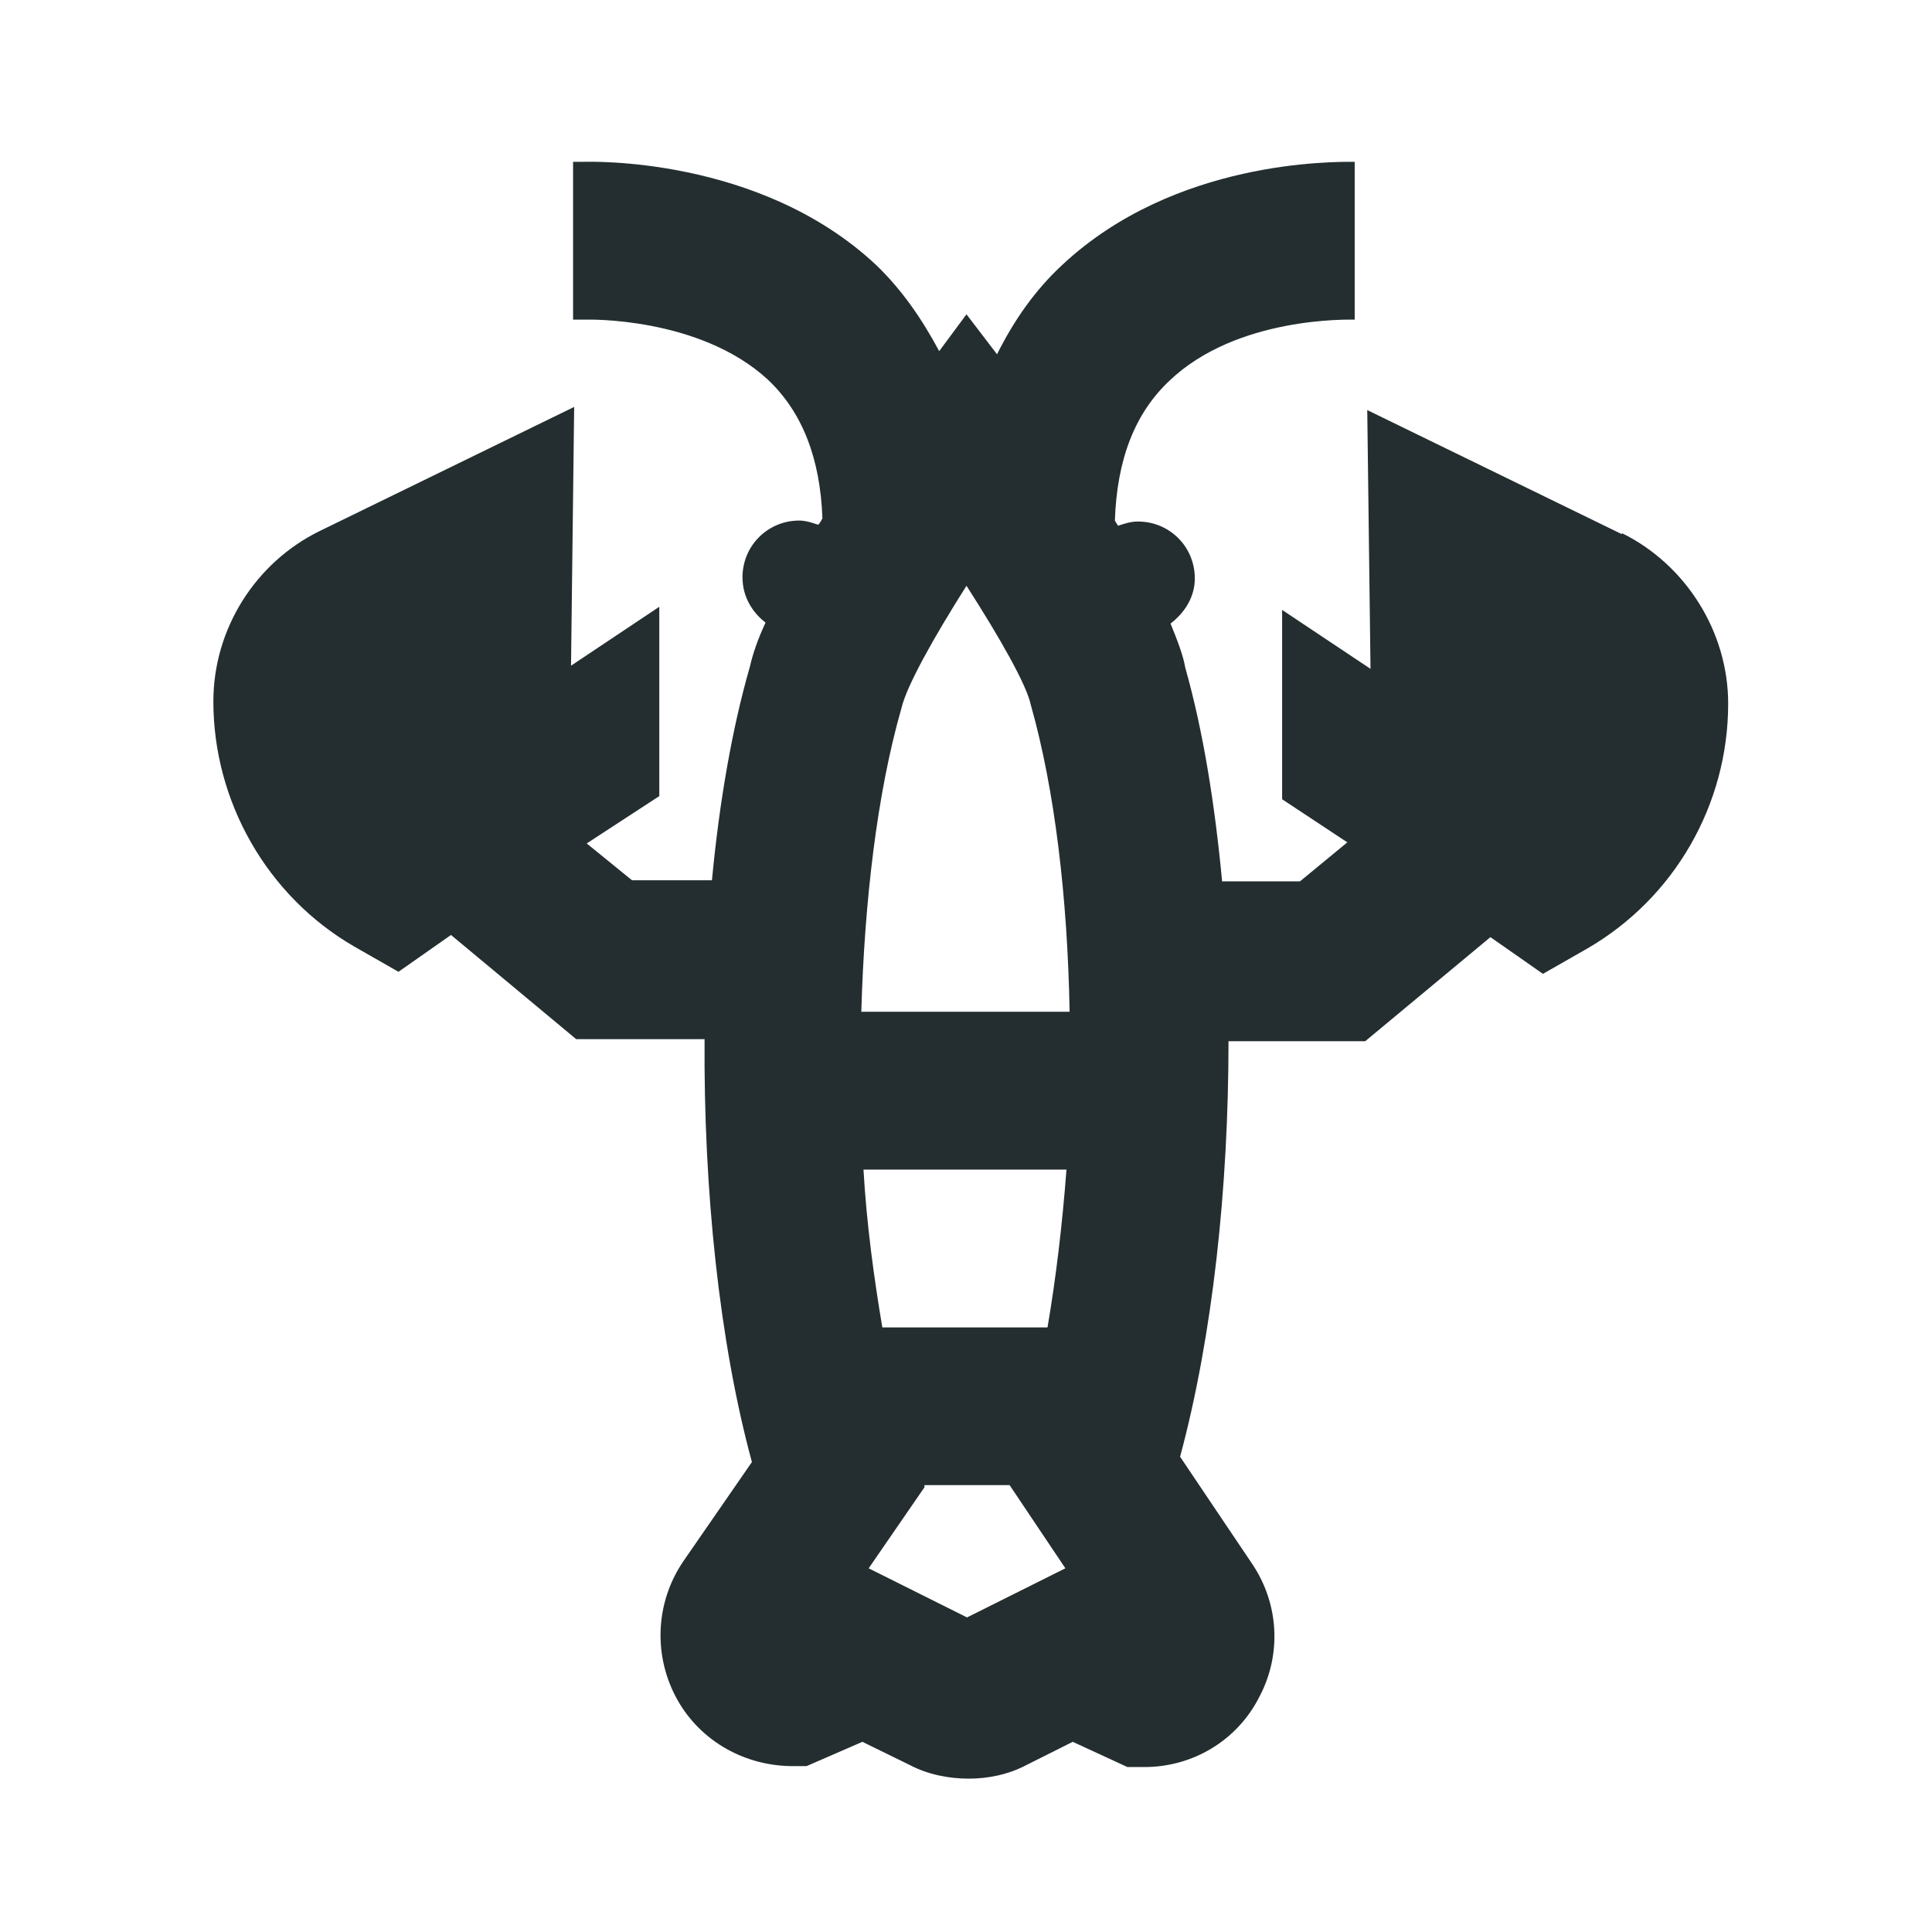
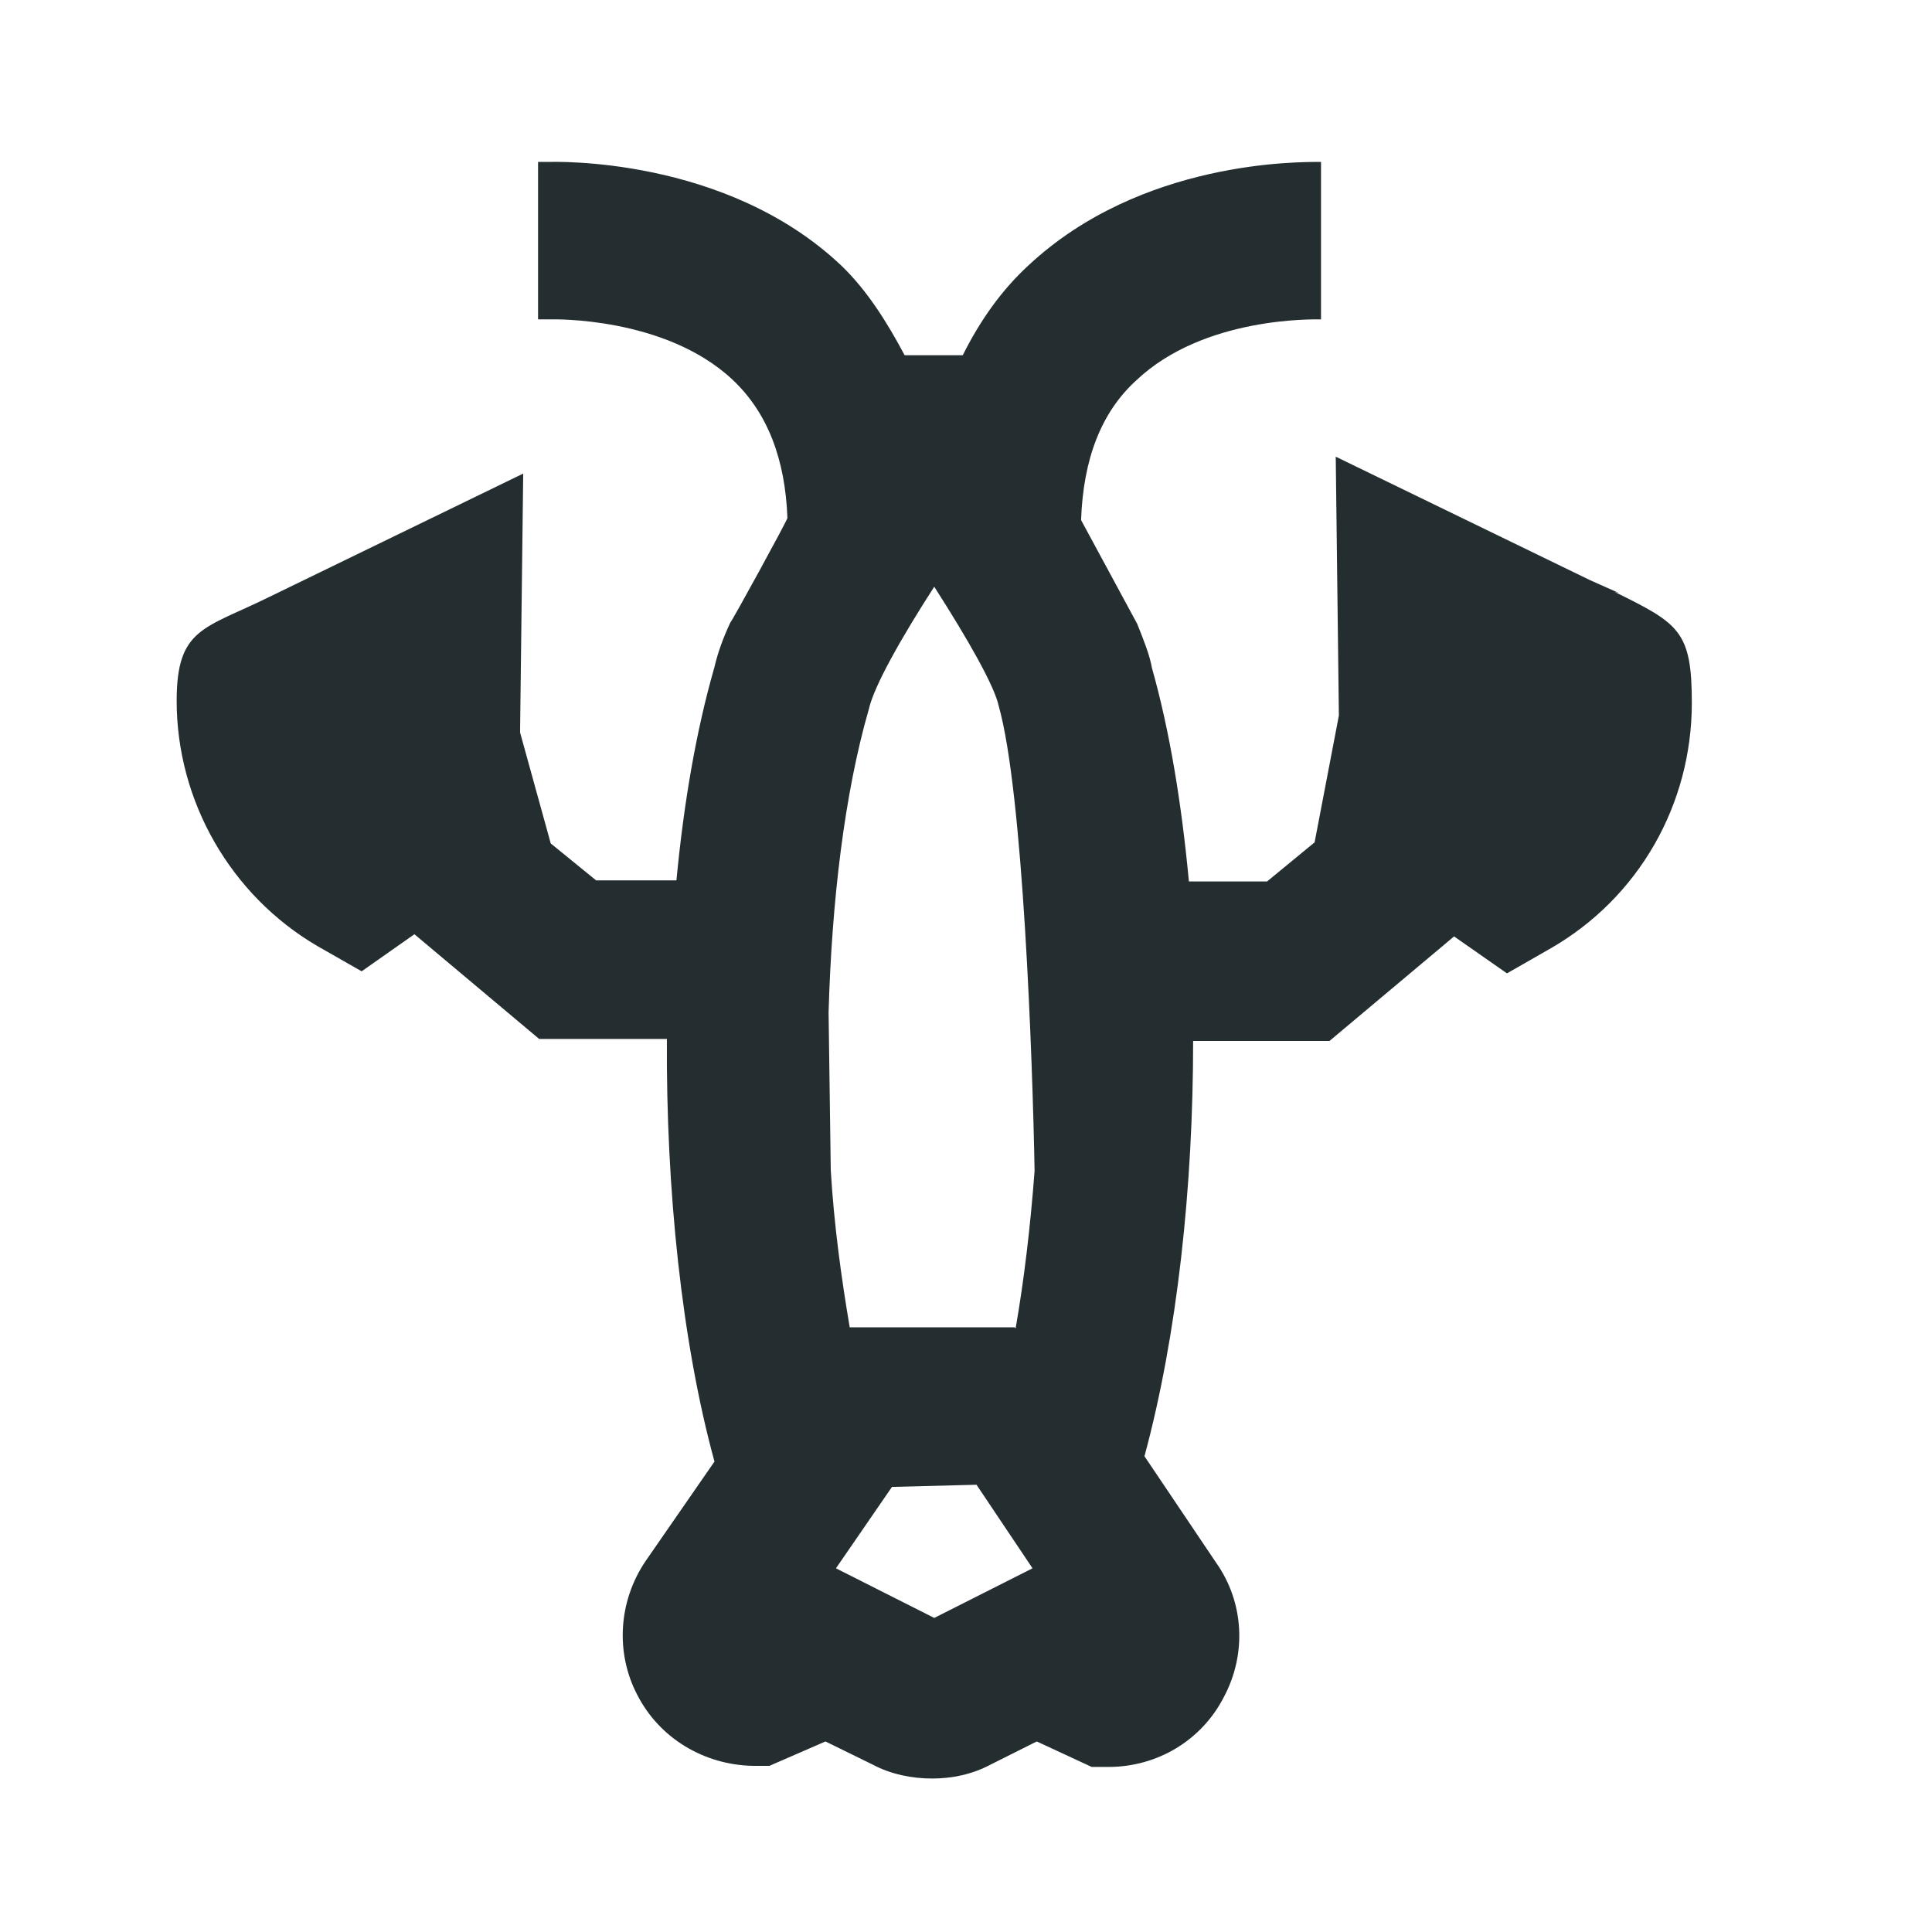
<svg xmlns="http://www.w3.org/2000/svg" width="16" height="16" viewBox="0 0 16 16" fill="none">
-   <path d="M13.432 4.424L11.323 3.396L11.35 5.539L10.618 5.051V6.619L11.158 6.976L10.766 7.299H10.121C10.06 6.654 9.964 6.053 9.816 5.53C9.799 5.426 9.747 5.295 9.694 5.164C9.808 5.077 9.895 4.947 9.895 4.79C9.895 4.528 9.686 4.319 9.424 4.319C9.363 4.319 9.311 4.337 9.259 4.354C9.25 4.337 9.241 4.328 9.233 4.311C9.25 3.805 9.398 3.422 9.686 3.152C10.243 2.621 11.167 2.647 11.219 2.647V1.34C11.045 1.34 9.729 1.322 8.797 2.194C8.571 2.403 8.396 2.655 8.257 2.934L8.004 2.603L7.778 2.908C7.638 2.647 7.473 2.403 7.255 2.194C6.288 1.288 4.868 1.34 4.833 1.34H4.746V2.647H4.859C4.859 2.647 5.791 2.621 6.358 3.143C6.645 3.413 6.793 3.797 6.811 4.293C6.802 4.311 6.793 4.328 6.776 4.346C6.724 4.328 6.671 4.311 6.619 4.311C6.358 4.311 6.149 4.52 6.149 4.781C6.149 4.938 6.227 5.069 6.34 5.156C6.279 5.286 6.236 5.408 6.21 5.522C6.062 6.036 5.957 6.645 5.896 7.29H5.234L4.859 6.985L5.46 6.593V5.025L4.729 5.513L4.755 3.37L2.647 4.398C2.115 4.659 1.767 5.208 1.767 5.809C1.767 6.637 2.211 7.421 2.934 7.839L3.3 8.048L3.735 7.743L4.772 8.606H5.835C5.826 9.851 5.957 11.115 6.227 12.108L5.661 12.927C5.434 13.258 5.408 13.685 5.591 14.042C5.774 14.399 6.14 14.617 6.541 14.626H6.68L7.142 14.425L7.534 14.617C7.682 14.695 7.856 14.73 8.022 14.73C8.187 14.73 8.353 14.695 8.501 14.617L8.884 14.425L9.337 14.634H9.477C9.877 14.634 10.243 14.416 10.426 14.059C10.618 13.702 10.592 13.275 10.365 12.944L9.773 12.064C10.043 11.062 10.174 9.834 10.174 8.623H11.306L12.343 7.761L12.778 8.065L13.144 7.856C13.867 7.438 14.312 6.663 14.312 5.827C14.312 5.234 13.963 4.677 13.432 4.415V4.424ZM8.013 13.397L7.194 12.988L7.656 12.317V12.299H8.361L8.823 12.988L8.004 13.397H8.013ZM8.675 10.993H7.307C7.238 10.583 7.177 10.139 7.151 9.686H8.832C8.797 10.148 8.745 10.583 8.675 10.993ZM7.133 8.379C7.159 7.464 7.264 6.567 7.464 5.87C7.508 5.678 7.734 5.278 8.004 4.851C8.283 5.286 8.501 5.67 8.536 5.835C8.736 6.541 8.841 7.438 8.858 8.379H7.124H7.133Z" fill="#242E30" />
+   <path d="M13.407 4.911L13.171 4.806L11.062 3.782L11.088 5.926L10.887 6.976L10.493 7.3H9.846C9.785 6.652 9.688 6.057 9.54 5.532C9.522 5.427 9.47 5.296 9.417 5.165C9.408 5.147 8.962 4.325 8.953 4.307C8.971 3.8 9.12 3.415 9.408 3.152C9.968 2.619 10.887 2.645 10.94 2.645V1.341C10.765 1.341 9.452 1.324 8.516 2.199C8.288 2.409 8.113 2.662 7.973 2.942H7.737H7.492C7.352 2.68 7.186 2.409 6.967 2.199C6.005 1.289 4.578 1.341 4.543 1.341H4.456V2.645H4.57C4.57 2.645 5.506 2.619 6.066 3.144C6.355 3.415 6.503 3.8 6.521 4.29C6.521 4.307 6.066 5.139 6.048 5.156C5.987 5.287 5.943 5.41 5.917 5.524C5.768 6.04 5.663 6.644 5.602 7.291H4.937L4.561 6.985L4.307 6.066L4.333 3.922L2.225 4.946C1.691 5.209 1.463 5.2 1.463 5.804C1.463 6.635 1.91 7.414 2.627 7.834L2.995 8.044L3.432 7.737L4.465 8.604H5.523C5.515 9.846 5.646 11.115 5.917 12.104L5.348 12.926C5.121 13.259 5.095 13.688 5.278 14.037C5.462 14.396 5.83 14.615 6.232 14.624H6.372L6.836 14.422L7.23 14.615C7.378 14.694 7.553 14.729 7.72 14.729C7.886 14.729 8.052 14.694 8.201 14.615L8.586 14.422L9.041 14.633H9.181C9.583 14.633 9.951 14.414 10.135 14.055C10.327 13.696 10.301 13.268 10.073 12.944L9.478 12.06C9.75 11.054 9.881 9.829 9.881 8.621H11.01L12.042 7.755L12.48 8.061L12.847 7.851C13.573 7.431 14.011 6.661 14.011 5.821C14.011 5.226 13.906 5.165 13.372 4.902L13.407 4.911ZM8.087 12.296L8.551 12.988L7.737 13.399L6.923 12.988L7.387 12.314M8.402 10.992H7.037C6.967 10.581 6.906 10.135 6.88 9.689L6.862 8.385C6.888 7.466 6.993 6.574 7.195 5.874C7.238 5.681 7.466 5.279 7.737 4.859C8.017 5.296 8.236 5.681 8.271 5.847C8.472 6.556 8.551 8.761 8.568 9.697C8.533 10.161 8.481 10.599 8.411 11.001L8.402 10.992Z" fill="#242E30" />
</svg>
